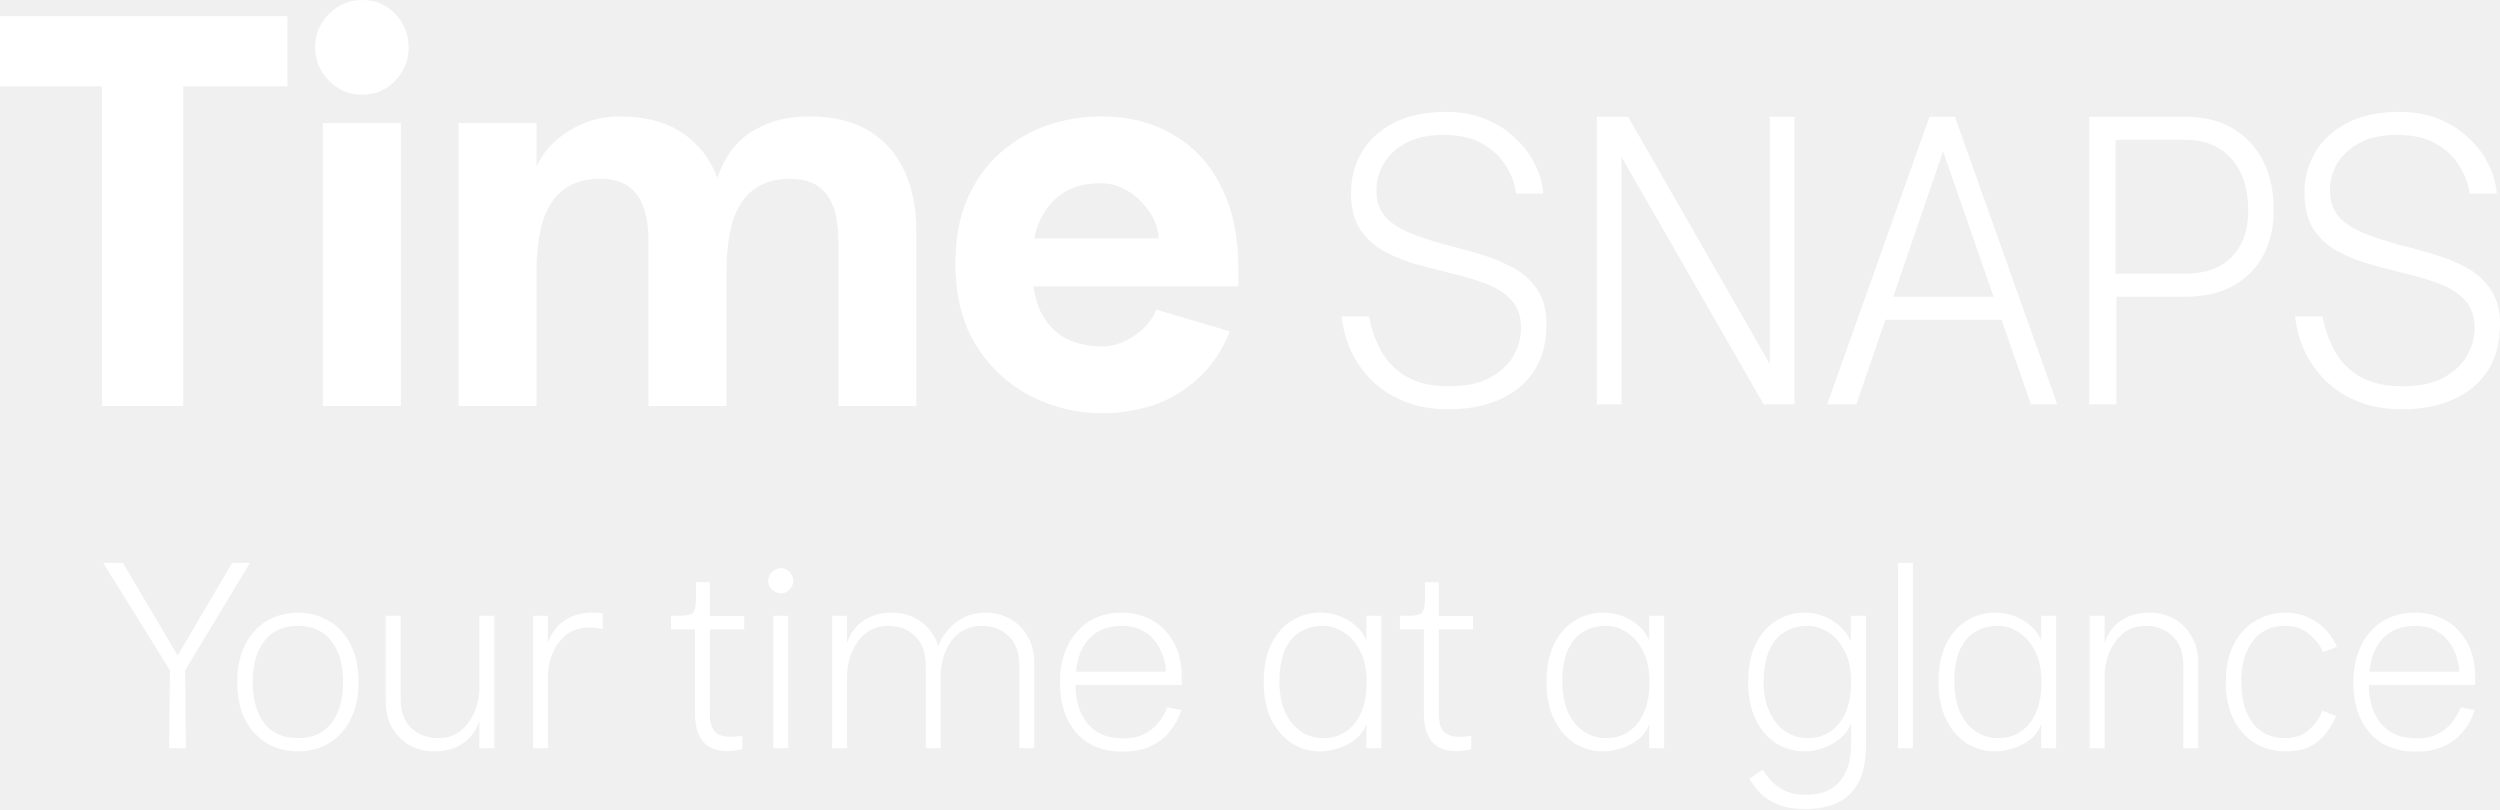
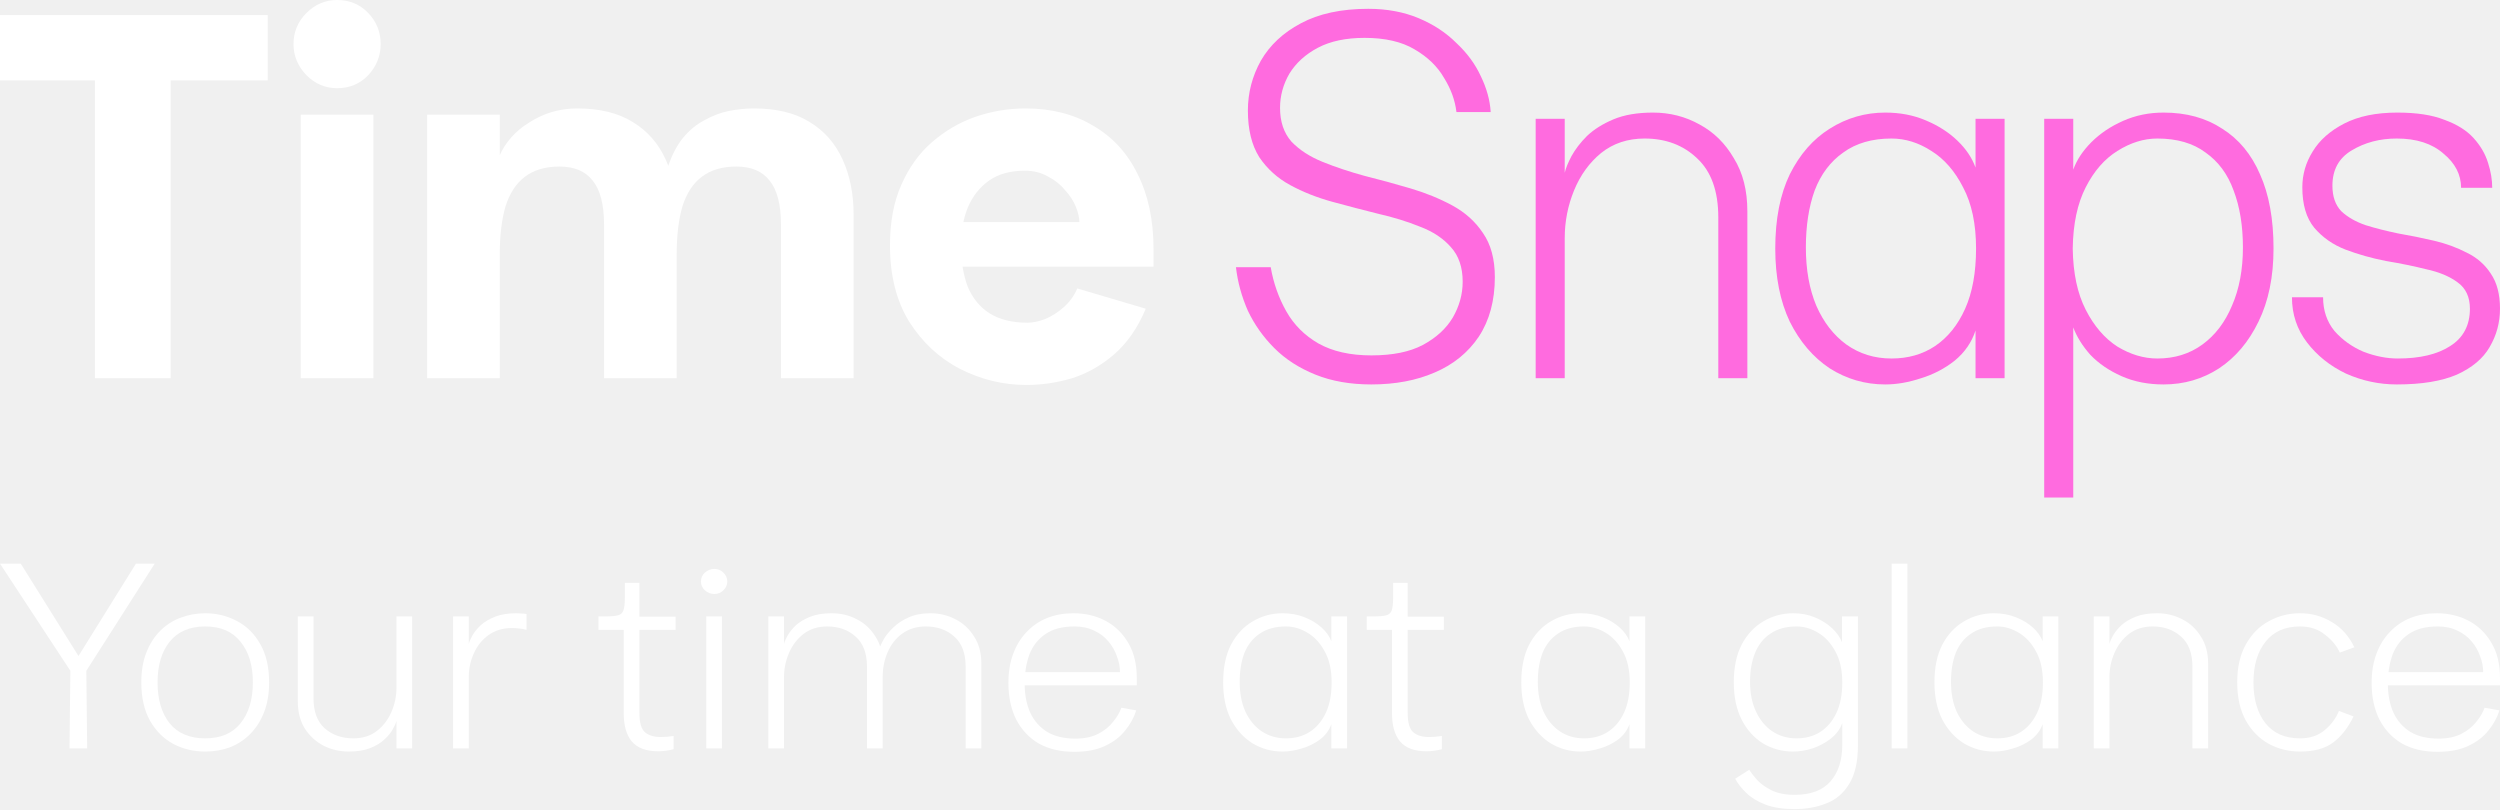
<svg xmlns="http://www.w3.org/2000/svg" width="275" height="89" viewBox="0 0 275 89" fill="none">
-   <path d="M18.606 82.302L18.694 73.739L11.352 61.915H13.516L19.542 72.108L25.539 61.915H27.499L20.361 73.739L20.449 82.302H18.606Z" fill="white" />
-   <path d="M32.769 82.651C31.56 82.651 30.448 82.369 29.434 81.806C28.42 81.224 27.61 80.37 27.006 79.243C26.401 78.098 26.099 76.69 26.099 75.02C26.099 73.758 26.275 72.661 26.626 71.73C26.977 70.778 27.454 69.982 28.059 69.341C28.683 68.681 29.395 68.196 30.194 67.885C31.014 67.555 31.872 67.39 32.769 67.39C33.978 67.39 35.089 67.681 36.103 68.264C37.118 68.827 37.927 69.681 38.532 70.827C39.136 71.953 39.438 73.351 39.438 75.02C39.438 76.263 39.263 77.36 38.912 78.311C38.561 79.263 38.073 80.069 37.449 80.729C36.845 81.37 36.142 81.855 35.343 82.185C34.543 82.496 33.685 82.651 32.769 82.651ZM32.769 81.195C34.387 81.195 35.616 80.641 36.455 79.535C37.313 78.409 37.742 76.904 37.742 75.02C37.742 73.137 37.313 71.642 36.455 70.535C35.616 69.409 34.387 68.846 32.769 68.846C31.15 68.846 29.912 69.409 29.054 70.535C28.215 71.642 27.796 73.137 27.796 75.02C27.796 76.904 28.215 78.409 29.054 79.535C29.912 80.641 31.15 81.195 32.769 81.195Z" fill="white" />
-   <path d="M54.368 67.74V82.302H52.73V79.273C52.671 79.525 52.535 79.845 52.32 80.234C52.125 80.603 51.833 80.972 51.442 81.34C51.072 81.709 50.584 82.02 49.98 82.272C49.375 82.525 48.634 82.651 47.757 82.651C46.821 82.651 45.943 82.437 45.124 82.01C44.324 81.564 43.671 80.933 43.164 80.117C42.676 79.282 42.433 78.282 42.433 77.117V67.74H44.071V76.768C44.071 78.243 44.461 79.35 45.241 80.088C46.04 80.826 47.035 81.195 48.225 81.195C49.2 81.195 50.019 80.923 50.682 80.379C51.345 79.836 51.852 79.137 52.203 78.282C52.554 77.428 52.73 76.535 52.73 75.603V67.74H54.368Z" fill="white" />
-   <path d="M58.638 82.302V67.74H60.276V70.768C60.335 70.516 60.462 70.205 60.657 69.836C60.871 69.448 61.164 69.07 61.534 68.701C61.924 68.332 62.422 68.021 63.026 67.769C63.631 67.516 64.372 67.39 65.249 67.39C65.425 67.39 65.6 67.4 65.776 67.419C65.951 67.419 66.127 67.439 66.302 67.477V69.225C66.068 69.147 65.825 69.099 65.571 69.079C65.317 69.04 65.054 69.021 64.781 69.021C63.826 69.021 63.007 69.283 62.324 69.807C61.661 70.312 61.154 70.982 60.803 71.817C60.452 72.632 60.276 73.506 60.276 74.438V82.302H58.638Z" fill="white" />
-   <path d="M80.045 82.622C78.797 82.622 77.881 82.263 77.296 81.544C76.73 80.826 76.447 79.787 76.447 78.428V69.225H73.815V67.74H74.487C75.092 67.74 75.54 67.701 75.833 67.623C76.126 67.545 76.321 67.361 76.418 67.07C76.516 66.778 76.564 66.322 76.564 65.701V64.041H78.085V67.769H81.859V69.225H78.085V78.399C78.085 79.467 78.281 80.175 78.671 80.525C79.061 80.874 79.607 81.049 80.309 81.049C80.504 81.049 80.718 81.039 80.952 81.02C81.186 81.001 81.42 80.972 81.654 80.933V82.389C81.401 82.466 81.128 82.525 80.835 82.564C80.543 82.602 80.279 82.622 80.045 82.622Z" fill="white" />
-   <path d="M85.91 65.264C85.539 65.264 85.208 65.128 84.915 64.856C84.642 64.584 84.506 64.264 84.506 63.895C84.506 63.507 84.642 63.177 84.915 62.905C85.208 62.633 85.539 62.497 85.91 62.497C86.28 62.497 86.592 62.633 86.846 62.905C87.119 63.177 87.255 63.507 87.255 63.895C87.255 64.264 87.119 64.584 86.846 64.856C86.592 65.128 86.28 65.264 85.91 65.264ZM85.061 82.302V67.74H86.7V82.302H85.061Z" fill="white" />
-   <path d="M91.538 82.302V67.74H93.177V70.768C93.235 70.516 93.362 70.205 93.557 69.836C93.771 69.448 94.064 69.07 94.434 68.701C94.824 68.332 95.322 68.021 95.926 67.769C96.531 67.516 97.272 67.39 98.149 67.39C99.105 67.39 99.983 67.613 100.782 68.06C101.582 68.487 102.225 69.118 102.713 69.953C103.22 70.768 103.473 71.759 103.473 72.924V82.302H101.835V73.273C101.835 71.797 101.436 70.691 100.636 69.953C99.856 69.215 98.871 68.846 97.681 68.846C96.726 68.846 95.907 69.118 95.224 69.662C94.561 70.205 94.054 70.904 93.703 71.759C93.352 72.613 93.177 73.506 93.177 74.438V82.302H91.538ZM112.132 82.302V73.273C112.132 71.797 111.732 70.691 110.933 69.953C110.153 69.215 109.168 68.846 107.978 68.846C107.023 68.846 106.204 69.108 105.521 69.632C104.858 70.137 104.351 70.817 104 71.671C103.649 72.506 103.473 73.428 103.473 74.438L103.152 71.263C103.21 71.011 103.356 70.671 103.59 70.244C103.824 69.817 104.156 69.39 104.585 68.963C105.014 68.516 105.541 68.147 106.165 67.856C106.808 67.545 107.569 67.39 108.446 67.39C109.402 67.39 110.28 67.613 111.079 68.06C111.879 68.487 112.522 69.118 113.01 69.953C113.517 70.768 113.77 71.759 113.77 72.924V82.302H112.132Z" fill="white" />
-   <path d="M123.47 82.68C122.046 82.68 120.817 82.379 119.784 81.777C118.77 81.156 117.98 80.272 117.414 79.127C116.868 77.981 116.595 76.632 116.595 75.079C116.595 73.875 116.761 72.807 117.093 71.875C117.424 70.924 117.892 70.118 118.497 69.458C119.101 68.778 119.813 68.264 120.632 67.914C121.471 67.565 122.387 67.39 123.382 67.39C124.63 67.39 125.751 67.671 126.746 68.235C127.741 68.798 128.53 69.613 129.116 70.681C129.701 71.73 129.993 73.011 129.993 74.525V75.341H117.97V73.885H128.238C128.238 73.302 128.131 72.72 127.916 72.137C127.721 71.535 127.429 70.992 127.039 70.506C126.649 70.001 126.151 69.603 125.547 69.312C124.962 69.001 124.279 68.846 123.499 68.846C122.231 68.846 121.217 69.128 120.457 69.691C119.696 70.234 119.14 70.982 118.789 71.933C118.458 72.885 118.292 73.962 118.292 75.166C118.292 76.389 118.487 77.457 118.877 78.37C119.287 79.282 119.881 79.991 120.661 80.496C121.442 80.981 122.417 81.224 123.587 81.224C124.523 81.224 125.313 81.049 125.956 80.7C126.6 80.35 127.117 79.913 127.507 79.389C127.916 78.865 128.209 78.341 128.384 77.816L129.935 78.108C129.701 78.904 129.311 79.651 128.764 80.35C128.238 81.049 127.536 81.612 126.658 82.039C125.8 82.466 124.737 82.68 123.47 82.68Z" fill="white" />
-   <path d="M145.209 82.651C144.078 82.651 143.035 82.35 142.079 81.748C141.143 81.127 140.392 80.253 139.827 79.127C139.281 77.981 139.008 76.613 139.008 75.02C139.008 73.37 139.281 71.982 139.827 70.856C140.392 69.73 141.143 68.875 142.079 68.293C143.035 67.691 144.078 67.39 145.209 67.39C146.048 67.39 146.808 67.536 147.491 67.827C148.193 68.118 148.788 68.497 149.275 68.963C149.763 69.429 150.104 69.933 150.299 70.477V67.74H151.937V82.302H150.299V79.622C150.085 80.282 149.695 80.845 149.129 81.311C148.564 81.758 147.93 82.088 147.228 82.302C146.526 82.534 145.853 82.651 145.209 82.651ZM145.56 81.195C146.496 81.195 147.316 80.962 148.018 80.496C148.739 80.01 149.305 79.311 149.714 78.399C150.124 77.486 150.329 76.36 150.329 75.02C150.329 73.642 150.085 72.496 149.597 71.584C149.129 70.671 148.534 69.992 147.813 69.545C147.091 69.079 146.34 68.846 145.56 68.846C144.468 68.846 143.561 69.108 142.84 69.632C142.118 70.137 141.582 70.846 141.231 71.759C140.899 72.671 140.734 73.739 140.734 74.962C140.734 76.205 140.929 77.292 141.319 78.224C141.728 79.156 142.294 79.884 143.015 80.408C143.756 80.933 144.605 81.195 145.56 81.195Z" fill="white" />
-   <path d="M160.226 82.622C158.978 82.622 158.062 82.263 157.477 81.544C156.911 80.826 156.628 79.787 156.628 78.428V69.225H153.996V67.74H154.668C155.273 67.74 155.722 67.701 156.014 67.623C156.307 67.545 156.502 67.361 156.599 67.07C156.697 66.778 156.745 66.322 156.745 65.701V64.041H158.267V67.769H162.04V69.225H158.267V78.399C158.267 79.467 158.462 80.175 158.852 80.525C159.242 80.874 159.788 81.049 160.49 81.049C160.685 81.049 160.899 81.039 161.133 81.02C161.367 81.001 161.601 80.972 161.835 80.933V82.389C161.582 82.466 161.309 82.525 161.016 82.564C160.724 82.602 160.461 82.622 160.226 82.622Z" fill="white" />
-   <path d="M176.323 82.651C175.192 82.651 174.149 82.35 173.193 81.748C172.257 81.127 171.507 80.253 170.941 79.127C170.395 77.981 170.122 76.613 170.122 75.02C170.122 73.37 170.395 71.982 170.941 70.856C171.507 69.73 172.257 68.875 173.193 68.293C174.149 67.691 175.192 67.39 176.323 67.39C177.162 67.39 177.923 67.536 178.605 67.827C179.307 68.118 179.902 68.497 180.39 68.963C180.877 69.429 181.218 69.933 181.413 70.477V67.74H183.052V82.302H181.413V79.622C181.199 80.282 180.809 80.845 180.243 81.311C179.678 81.758 179.044 82.088 178.342 82.302C177.64 82.534 176.967 82.651 176.323 82.651ZM176.675 81.195C177.611 81.195 178.43 80.962 179.132 80.496C179.853 80.01 180.419 79.311 180.828 78.399C181.238 77.486 181.443 76.36 181.443 75.02C181.443 73.642 181.199 72.496 180.711 71.584C180.243 70.671 179.649 69.992 178.927 69.545C178.205 69.079 177.455 68.846 176.675 68.846C175.582 68.846 174.676 69.108 173.954 69.632C173.232 70.137 172.696 70.846 172.345 71.759C172.014 72.671 171.848 73.739 171.848 74.962C171.848 76.205 172.043 77.292 172.433 78.224C172.842 79.156 173.408 79.884 174.13 80.408C174.871 80.933 175.719 81.195 176.675 81.195Z" fill="white" />
-   <path d="M203.621 81.923V79.506C203.407 80.166 203.007 80.739 202.422 81.224C201.856 81.69 201.222 82.049 200.52 82.302C199.818 82.534 199.145 82.651 198.502 82.651C197.351 82.651 196.298 82.35 195.343 81.748C194.406 81.127 193.665 80.253 193.119 79.127C192.573 77.981 192.3 76.613 192.3 75.02C192.3 73.37 192.573 71.982 193.119 70.856C193.685 69.73 194.436 68.875 195.372 68.293C196.327 67.691 197.371 67.39 198.502 67.39C199.34 67.39 200.101 67.545 200.784 67.856C201.486 68.167 202.08 68.565 202.568 69.05C203.056 69.535 203.397 70.05 203.592 70.594V67.74H205.259V81.923C205.259 83.748 204.957 85.175 204.352 86.204C203.767 87.233 202.978 87.951 201.983 88.359C200.988 88.786 199.877 89 198.648 89C197.439 89 196.425 88.835 195.606 88.505C194.787 88.175 194.124 87.748 193.617 87.223C193.11 86.719 192.72 86.194 192.447 85.651L193.909 84.66C194.065 84.932 194.319 85.282 194.67 85.709C195.04 86.156 195.547 86.554 196.191 86.903C196.854 87.253 197.673 87.427 198.648 87.427C200.325 87.427 201.573 86.932 202.392 85.942C203.212 84.952 203.621 83.612 203.621 81.923ZM198.853 81.195C199.789 81.195 200.608 80.962 201.31 80.496C202.032 80.01 202.597 79.311 203.007 78.399C203.416 77.486 203.621 76.36 203.621 75.02C203.621 73.642 203.377 72.496 202.89 71.584C202.422 70.671 201.827 69.992 201.105 69.545C200.384 69.079 199.633 68.846 198.853 68.846C197.761 68.846 196.854 69.108 196.132 69.632C195.411 70.137 194.875 70.846 194.523 71.759C194.172 72.671 193.997 73.739 193.997 74.962C193.997 76.205 194.202 77.292 194.611 78.224C195.021 79.156 195.586 79.884 196.308 80.408C197.049 80.933 197.897 81.195 198.853 81.195Z" fill="white" />
-   <path d="M208.779 82.302V61.915H210.418V82.302H208.779Z" fill="white" />
-   <path d="M219.444 82.651C218.313 82.651 217.269 82.35 216.314 81.748C215.378 81.127 214.627 80.253 214.061 79.127C213.515 77.981 213.242 76.613 213.242 75.02C213.242 73.37 213.515 71.982 214.061 70.856C214.627 69.73 215.378 68.875 216.314 68.293C217.269 67.691 218.313 67.39 219.444 67.39C220.282 67.39 221.043 67.536 221.726 67.827C222.428 68.118 223.022 68.497 223.51 68.963C223.998 69.429 224.339 69.933 224.534 70.477V67.74H226.172V82.302H224.534V79.622C224.319 80.282 223.929 80.845 223.364 81.311C222.798 81.758 222.164 82.088 221.462 82.302C220.76 82.534 220.087 82.651 219.444 82.651ZM219.795 81.195C220.731 81.195 221.55 80.962 222.252 80.496C222.974 80.01 223.539 79.311 223.949 78.399C224.358 77.486 224.563 76.36 224.563 75.02C224.563 73.642 224.319 72.496 223.832 71.584C223.364 70.671 222.769 69.992 222.047 69.545C221.326 69.079 220.575 68.846 219.795 68.846C218.703 68.846 217.796 69.108 217.074 69.632C216.353 70.137 215.816 70.846 215.465 71.759C215.134 72.671 214.968 73.739 214.968 74.962C214.968 76.205 215.163 77.292 215.553 78.224C215.963 79.156 216.528 79.884 217.25 80.408C217.991 80.933 218.839 81.195 219.795 81.195Z" fill="white" />
-   <path d="M229.868 82.302V67.74H231.506V70.768C231.565 70.516 231.692 70.205 231.887 69.836C232.101 69.448 232.394 69.07 232.764 68.701C233.154 68.332 233.652 68.021 234.256 67.769C234.861 67.516 235.602 67.39 236.479 67.39C237.435 67.39 238.313 67.613 239.112 68.06C239.912 68.487 240.555 69.118 241.043 69.953C241.55 70.768 241.803 71.759 241.803 72.924V82.302H240.165V73.273C240.165 71.797 239.765 70.691 238.966 69.953C238.186 69.215 237.201 68.846 236.011 68.846C235.056 68.846 234.237 69.118 233.554 69.662C232.891 70.205 232.384 70.904 232.033 71.759C231.682 72.613 231.506 73.506 231.506 74.438V82.302H229.868Z" fill="white" />
-   <path d="M257.067 71.147L255.546 71.73C255.234 70.992 254.717 70.332 253.996 69.749C253.294 69.147 252.426 68.846 251.392 68.846C249.832 68.846 248.633 69.409 247.794 70.535C246.956 71.642 246.536 73.137 246.536 75.02C246.536 76.904 246.956 78.409 247.794 79.535C248.633 80.641 249.832 81.195 251.392 81.195C252.426 81.195 253.284 80.894 253.967 80.292C254.649 79.69 255.146 78.981 255.459 78.166L256.98 78.778C256.414 80.02 255.702 80.981 254.844 81.661C254.006 82.321 252.855 82.651 251.392 82.651C250.222 82.651 249.14 82.369 248.145 81.806C247.151 81.224 246.351 80.37 245.747 79.243C245.142 78.098 244.84 76.69 244.84 75.02C244.84 73.351 245.142 71.953 245.747 70.827C246.351 69.681 247.151 68.827 248.145 68.264C249.14 67.681 250.222 67.39 251.392 67.39C252.602 67.39 253.703 67.71 254.698 68.351C255.712 68.972 256.502 69.904 257.067 71.147Z" fill="white" />
-   <path d="M265.743 82.68C264.32 82.68 263.091 82.379 262.057 81.777C261.043 81.156 260.253 80.272 259.688 79.127C259.142 77.981 258.869 76.632 258.869 75.079C258.869 73.875 259.035 72.807 259.366 71.875C259.698 70.924 260.166 70.118 260.77 69.458C261.375 68.778 262.087 68.264 262.906 67.914C263.744 67.565 264.661 67.39 265.655 67.39C266.904 67.39 268.025 67.671 269.019 68.235C270.014 68.798 270.804 69.613 271.389 70.681C271.974 71.73 272.267 73.011 272.267 74.525V75.341H260.244V73.885H270.511C270.511 73.302 270.404 72.72 270.19 72.137C269.995 71.535 269.702 70.992 269.312 70.506C268.922 70.001 268.425 69.603 267.82 69.312C267.235 69.001 266.552 68.846 265.772 68.846C264.505 68.846 263.491 69.128 262.73 69.691C261.97 70.234 261.414 70.982 261.063 71.933C260.731 72.885 260.565 73.962 260.565 75.166C260.565 76.389 260.76 77.457 261.15 78.37C261.56 79.282 262.155 79.991 262.935 80.496C263.715 80.981 264.69 81.224 265.86 81.224C266.796 81.224 267.586 81.049 268.23 80.7C268.873 80.35 269.39 79.913 269.78 79.389C270.19 78.865 270.482 78.341 270.658 77.816L272.208 78.108C271.974 78.904 271.584 79.651 271.038 80.35C270.511 81.049 269.809 81.612 268.932 82.039C268.074 82.466 267.011 82.68 265.743 82.68Z" fill="white" />
-   <path d="M11.212 44.663V9.496H0V1.777H31.613V9.496H20.157V44.663H11.212Z" fill="white" />
-   <path d="M39.805 10.415C38.416 10.415 37.211 9.905 36.19 8.884C35.169 7.822 34.658 6.596 34.658 5.208C34.658 3.778 35.169 2.553 36.19 1.532C37.211 0.511 38.416 0 39.805 0C41.275 0 42.501 0.511 43.481 1.532C44.461 2.553 44.951 3.778 44.951 5.208C44.951 6.596 44.461 7.822 43.481 8.884C42.501 9.905 41.275 10.415 39.805 10.415ZM35.516 44.663V13.54H44.093V44.663H35.516Z" fill="white" />
-   <path d="M50.439 44.663V13.54H59.017V18.319C59.343 17.583 59.793 16.889 60.364 16.236C60.977 15.541 61.692 14.949 62.509 14.459C63.326 13.928 64.204 13.519 65.143 13.233C66.124 12.948 67.124 12.805 68.145 12.805C70.8 12.805 72.985 13.336 74.701 14.398C76.457 15.46 77.764 16.95 78.622 18.87C79.48 20.749 79.909 22.914 79.909 25.364V44.663H71.331V26.528C71.331 24.159 70.882 22.424 69.983 21.321C69.126 20.218 67.819 19.666 66.062 19.666C64.388 19.666 63.019 20.075 61.957 20.892C60.936 21.668 60.181 22.832 59.691 24.384C59.241 25.936 59.017 27.815 59.017 30.02V44.663H50.439ZM92.223 44.663V26.528C92.223 24.159 91.774 22.424 90.875 21.321C90.017 20.218 88.71 19.666 86.954 19.666C85.279 19.666 83.911 20.075 82.849 20.892C81.828 21.668 81.073 22.832 80.582 24.384C80.133 25.936 79.909 27.815 79.909 30.02L78.928 19.544C79.377 18.237 79.949 17.155 80.644 16.297C81.379 15.398 82.216 14.704 83.156 14.214C84.095 13.683 85.055 13.315 86.035 13.111C87.056 12.907 88.057 12.805 89.037 12.805C91.692 12.805 93.877 13.336 95.593 14.398C97.349 15.46 98.656 16.95 99.514 18.87C100.371 20.749 100.8 22.914 100.8 25.364V44.663H92.223Z" fill="white" />
-   <path d="M121.208 45.46C118.472 45.46 115.858 44.827 113.366 43.56C110.915 42.294 108.914 40.436 107.362 37.985C105.851 35.534 105.095 32.532 105.095 28.979C105.095 26.201 105.544 23.812 106.443 21.811C107.342 19.769 108.546 18.094 110.058 16.787C111.61 15.439 113.325 14.438 115.204 13.785C117.124 13.131 119.084 12.805 121.086 12.805C124.149 12.805 126.804 13.479 129.05 14.826C131.338 16.134 133.094 18.033 134.319 20.524C135.585 23.016 136.218 25.997 136.218 29.469V31.491H111.528L111.467 26.222H127.457C127.457 25.691 127.314 25.078 127.028 24.384C126.743 23.69 126.314 23.036 125.742 22.424C125.211 21.77 124.537 21.239 123.72 20.831C122.944 20.381 122.045 20.157 121.024 20.157C119.309 20.157 117.9 20.545 116.797 21.321C115.694 22.097 114.857 23.159 114.285 24.506C113.754 25.814 113.489 27.304 113.489 28.979C113.489 30.858 113.754 32.492 114.285 33.88C114.857 35.228 115.715 36.27 116.858 37.005C118.043 37.74 119.534 38.108 121.331 38.108C121.943 38.108 122.638 37.965 123.414 37.679C124.19 37.352 124.925 36.882 125.619 36.27C126.314 35.657 126.845 34.922 127.212 34.064L135.299 36.453C134.36 38.7 133.114 40.497 131.562 41.845C130.051 43.152 128.397 44.091 126.6 44.663C124.802 45.194 123.005 45.46 121.208 45.46Z" fill="white" />
-   <path d="M159.362 45.02C157.525 45.02 155.898 44.733 154.483 44.161C153.067 43.589 151.877 42.821 150.913 41.857C149.95 40.893 149.181 39.809 148.609 38.604C148.067 37.369 147.721 36.104 147.57 34.809H150.597C150.838 36.194 151.29 37.474 151.953 38.649C152.615 39.824 153.549 40.757 154.754 41.45C155.989 42.143 157.525 42.489 159.362 42.489C161.2 42.489 162.691 42.188 163.835 41.586C165.01 40.953 165.884 40.155 166.456 39.191C167.028 38.197 167.314 37.158 167.314 36.074C167.314 34.809 166.968 33.799 166.275 33.046C165.612 32.293 164.724 31.706 163.609 31.284C162.495 30.832 161.275 30.456 159.95 30.155C158.624 29.823 157.299 29.477 155.974 29.116C154.648 28.754 153.428 28.272 152.314 27.67C151.2 27.067 150.296 26.254 149.603 25.23C148.94 24.176 148.609 22.82 148.609 21.164C148.609 19.628 148.986 18.182 149.739 16.826C150.522 15.471 151.681 14.386 153.218 13.573C154.784 12.73 156.742 12.308 159.091 12.308C160.718 12.308 162.179 12.579 163.474 13.121C164.769 13.664 165.868 14.386 166.772 15.29C167.706 16.164 168.414 17.128 168.896 18.182C169.408 19.236 169.694 20.275 169.754 21.299H166.772C166.652 20.275 166.29 19.281 165.688 18.317C165.115 17.323 164.257 16.495 163.112 15.832C161.998 15.17 160.552 14.838 158.775 14.838C157.148 14.838 155.793 15.124 154.709 15.697C153.624 16.269 152.796 17.022 152.224 17.956C151.681 18.89 151.41 19.884 151.41 20.938C151.41 22.143 151.742 23.122 152.404 23.875C153.097 24.598 154.001 25.185 155.115 25.637C156.23 26.088 157.45 26.495 158.775 26.857C160.1 27.188 161.426 27.549 162.751 27.941C164.076 28.332 165.296 28.829 166.411 29.432C167.525 30.034 168.414 30.832 169.076 31.826C169.769 32.821 170.116 34.101 170.116 35.667C170.116 37.715 169.649 39.447 168.715 40.863C167.781 42.248 166.501 43.288 164.874 43.98C163.278 44.673 161.441 45.02 159.362 45.02Z" fill="white" />
-   <path d="M175.659 44.477V12.85H179.093L196.081 42.489H194.681V12.85H197.392V44.477H194.003L176.97 14.838H178.37V44.477H175.659Z" fill="white" />
-   <path d="M200.991 44.477L212.241 12.85H215.042L204.199 44.477H200.991ZM206.322 35.17V32.64H220.826V35.17H206.322ZM223.401 44.477L212.422 12.85H215.042L226.293 44.477H223.401Z" fill="white" />
-   <path d="M229.82 44.477V12.85H240.483C242.411 12.85 244.083 13.257 245.498 14.07C246.944 14.883 248.074 16.058 248.887 17.594C249.7 19.131 250.107 20.983 250.107 23.152C250.107 24.989 249.73 26.631 248.977 28.076C248.224 29.492 247.125 30.607 245.679 31.42C244.233 32.233 242.471 32.64 240.393 32.64H232.802V44.477H229.82ZM232.712 30.11H240.348C242.546 30.11 244.248 29.507 245.453 28.302C246.688 27.067 247.306 25.351 247.306 23.152C247.306 20.742 246.688 18.844 245.453 17.459C244.218 16.073 242.531 15.38 240.393 15.38H232.712V30.11Z" fill="white" />
-   <path d="M264.247 45.02C262.409 45.02 260.783 44.733 259.367 44.161C257.952 43.589 256.762 42.821 255.798 41.857C254.834 40.893 254.066 39.809 253.494 38.604C252.951 37.369 252.605 36.104 252.454 34.809H255.482C255.723 36.194 256.174 37.474 256.837 38.649C257.5 39.824 258.434 40.757 259.638 41.45C260.873 42.143 262.409 42.489 264.247 42.489C266.084 42.489 267.575 42.188 268.72 41.586C269.895 40.953 270.768 40.155 271.34 39.191C271.913 38.197 272.199 37.158 272.199 36.074C272.199 34.809 271.852 33.799 271.16 33.046C270.497 32.293 269.608 31.706 268.494 31.284C267.379 30.832 266.16 30.456 264.834 30.155C263.509 29.823 262.184 29.477 260.858 29.116C259.533 28.754 258.313 28.272 257.199 27.67C256.084 27.067 255.18 26.254 254.488 25.23C253.825 24.176 253.494 22.82 253.494 21.164C253.494 19.628 253.87 18.182 254.623 16.826C255.406 15.471 256.566 14.386 258.102 13.573C259.668 12.73 261.626 12.308 263.976 12.308C265.602 12.308 267.063 12.579 268.358 13.121C269.654 13.664 270.753 14.386 271.657 15.29C272.59 16.164 273.298 17.128 273.78 18.182C274.292 19.236 274.578 20.275 274.639 21.299H271.657C271.536 20.275 271.175 19.281 270.572 18.317C270 17.323 269.142 16.495 267.997 15.832C266.882 15.17 265.437 14.838 263.659 14.838C262.033 14.838 260.678 15.124 259.593 15.697C258.509 16.269 257.68 17.022 257.108 17.956C256.566 18.89 256.295 19.884 256.295 20.938C256.295 22.143 256.626 23.122 257.289 23.875C257.982 24.598 258.885 25.185 260 25.637C261.114 26.088 262.334 26.495 263.659 26.857C264.985 27.188 266.31 27.549 267.635 27.941C268.961 28.332 270.181 28.829 271.295 29.432C272.41 30.034 273.298 30.832 273.961 31.826C274.654 32.821 275 34.101 275 35.667C275 37.715 274.533 39.447 273.599 40.863C272.666 42.248 271.386 43.288 269.759 43.98C268.163 44.673 266.325 45.02 264.247 45.02Z" fill="white" />
+   <path d="M7.646 82.323L7.739 73.787L0 62H2.282L8.633 72.161L14.954 62H17.019L9.496 73.787L9.589 82.323H7.646Z" fill="white" />
+   <path d="M22.573 82.671C21.299 82.671 20.127 82.39 19.058 81.829C17.99 81.248 17.137 80.397 16.499 79.274C15.862 78.132 15.544 76.729 15.544 75.064C15.544 73.806 15.729 72.713 16.099 71.784C16.469 70.835 16.972 70.042 17.609 69.403C18.267 68.745 19.017 68.261 19.86 67.952C20.723 67.623 21.628 67.458 22.573 67.458C23.848 67.458 25.019 67.748 26.088 68.329C27.157 68.89 28.01 69.742 28.647 70.884C29.284 72.007 29.603 73.4 29.603 75.064C29.603 76.303 29.418 77.397 29.048 78.345C28.678 79.293 28.164 80.097 27.506 80.755C26.869 81.394 26.129 81.877 25.287 82.207C24.444 82.516 23.539 82.671 22.573 82.671ZM22.573 81.219C24.279 81.219 25.574 80.668 26.458 79.564C27.363 78.442 27.815 76.942 27.815 75.064C27.815 73.187 27.363 71.697 26.458 70.594C25.574 69.471 24.279 68.91 22.573 68.91C20.867 68.91 19.562 69.471 18.658 70.594C17.774 71.697 17.332 73.187 17.332 75.064C17.332 76.942 17.774 78.442 18.658 79.564C19.562 80.668 20.867 81.219 22.573 81.219Z" fill="white" />
+   <path d="M45.338 67.806V82.323H43.612V79.303C43.55 79.555 43.406 79.874 43.18 80.261C42.974 80.629 42.666 80.997 42.255 81.365C41.865 81.732 41.351 82.042 40.714 82.293C40.076 82.545 39.295 82.671 38.37 82.671C37.384 82.671 36.459 82.458 35.595 82.032C34.753 81.587 34.064 80.958 33.53 80.145C33.016 79.313 32.759 78.316 32.759 77.155V67.806H34.486V76.806C34.486 78.277 34.897 79.381 35.719 80.116C36.562 80.852 37.61 81.219 38.864 81.219C39.891 81.219 40.755 80.948 41.453 80.406C42.152 79.865 42.687 79.168 43.057 78.316C43.427 77.465 43.612 76.574 43.612 75.645V67.806H45.338Z" fill="white" />
+   <path d="M49.839 82.323V67.806H51.566V70.826C51.627 70.574 51.761 70.264 51.967 69.897C52.193 69.51 52.501 69.132 52.892 68.764C53.303 68.397 53.827 68.087 54.464 67.835C55.101 67.584 55.882 67.458 56.807 67.458C56.992 67.458 57.177 67.468 57.362 67.487C57.547 67.487 57.732 67.507 57.917 67.545V69.287C57.671 69.21 57.414 69.161 57.146 69.142C56.879 69.103 56.602 69.084 56.314 69.084C55.307 69.084 54.444 69.345 53.724 69.868C53.025 70.371 52.491 71.039 52.121 71.871C51.751 72.684 51.566 73.555 51.566 74.484V82.323H49.839Z" fill="white" />
+   <path d="M72.402 82.642C71.087 82.642 70.121 82.284 69.504 81.568C68.908 80.852 68.61 79.816 68.61 78.461V69.287H65.835V67.806H66.544C67.181 67.806 67.654 67.768 67.962 67.69C68.271 67.613 68.476 67.429 68.579 67.139C68.682 66.848 68.733 66.394 68.733 65.774V64.119H70.337V67.835H74.314V69.287H70.337V78.432C70.337 79.497 70.542 80.203 70.953 80.552C71.364 80.9 71.94 81.074 72.68 81.074C72.885 81.074 73.111 81.064 73.358 81.045C73.605 81.026 73.851 80.997 74.098 80.958V82.41C73.831 82.487 73.543 82.545 73.235 82.584C72.926 82.623 72.649 82.642 72.402 82.642Z" fill="white" />
+   <path d="M78.583 65.339C78.192 65.339 77.843 65.203 77.535 64.932C77.247 64.661 77.103 64.342 77.103 63.974C77.103 63.587 77.247 63.258 77.535 62.987C77.843 62.716 78.192 62.581 78.583 62.581C78.974 62.581 79.302 62.716 79.57 62.987C79.857 63.258 80.001 63.587 80.001 63.974C80.001 64.342 79.857 64.661 79.57 64.932C79.302 65.203 78.974 65.339 78.583 65.339ZM77.689 82.323V67.806H79.415V82.323H77.689Z" fill="white" />
+   <path d="M84.516 82.323V67.806H86.242V70.826C86.304 70.574 86.437 70.264 86.643 69.897C86.869 69.51 87.177 69.132 87.568 68.764C87.979 68.397 88.503 68.087 89.14 67.835C89.778 67.584 90.559 67.458 91.484 67.458C92.491 67.458 93.416 67.681 94.258 68.126C95.101 68.552 95.779 69.181 96.293 70.013C96.828 70.826 97.095 71.813 97.095 72.974V82.323H95.368V73.323C95.368 71.852 94.947 70.748 94.104 70.013C93.282 69.277 92.244 68.91 90.99 68.91C89.983 68.91 89.12 69.181 88.4 69.723C87.701 70.264 87.167 70.961 86.797 71.813C86.427 72.665 86.242 73.555 86.242 74.484V82.323H84.516ZM106.221 82.323V73.323C106.221 71.852 105.8 70.748 104.957 70.013C104.135 69.277 103.097 68.91 101.843 68.91C100.836 68.91 99.973 69.171 99.253 69.694C98.554 70.197 98.02 70.874 97.65 71.726C97.28 72.558 97.095 73.477 97.095 74.484L96.756 71.319C96.817 71.068 96.972 70.729 97.218 70.303C97.465 69.877 97.814 69.452 98.266 69.026C98.719 68.581 99.274 68.213 99.931 67.923C100.61 67.613 101.411 67.458 102.336 67.458C103.344 67.458 104.268 67.681 105.111 68.126C105.954 68.552 106.632 69.181 107.146 70.013C107.681 70.826 107.948 71.813 107.948 72.974V82.323H106.221Z" fill="white" />
+   <path d="M118.171 82.7C116.67 82.7 115.375 82.4 114.286 81.8C113.217 81.181 112.385 80.3 111.788 79.158C111.213 78.016 110.925 76.671 110.925 75.123C110.925 73.923 111.1 72.858 111.449 71.929C111.799 70.981 112.292 70.177 112.929 69.519C113.566 68.842 114.317 68.329 115.18 67.981C116.064 67.632 117.03 67.458 118.078 67.458C119.394 67.458 120.576 67.739 121.624 68.3C122.672 68.861 123.505 69.674 124.121 70.739C124.738 71.784 125.046 73.061 125.046 74.571V75.384H112.374V73.932H123.196C123.196 73.352 123.083 72.771 122.857 72.19C122.652 71.59 122.343 71.048 121.932 70.564C121.521 70.061 120.997 69.665 120.36 69.374C119.743 69.064 119.024 68.91 118.202 68.91C116.865 68.91 115.797 69.19 114.995 69.752C114.193 70.293 113.608 71.039 113.238 71.987C112.888 72.936 112.713 74.01 112.713 75.21C112.713 76.429 112.919 77.493 113.33 78.403C113.762 79.313 114.389 80.019 115.211 80.523C116.033 81.007 117.061 81.248 118.294 81.248C119.281 81.248 120.113 81.074 120.791 80.726C121.47 80.377 122.014 79.942 122.425 79.419C122.857 78.897 123.165 78.374 123.35 77.852L124.985 78.142C124.738 78.936 124.327 79.681 123.751 80.377C123.196 81.074 122.456 81.635 121.531 82.061C120.627 82.487 119.507 82.7 118.171 82.7Z" fill="white" />
+   <path d="M141.084 82.671C139.892 82.671 138.792 82.371 137.785 81.771C136.798 81.152 136.007 80.281 135.411 79.158C134.835 78.016 134.547 76.652 134.547 75.064C134.547 73.419 134.835 72.035 135.411 70.913C136.007 69.79 136.798 68.939 137.785 68.358C138.792 67.758 139.892 67.458 141.084 67.458C141.968 67.458 142.769 67.603 143.489 67.894C144.229 68.184 144.856 68.561 145.369 69.026C145.883 69.49 146.243 69.993 146.449 70.535V67.806H148.175V82.323H146.449V79.652C146.222 80.31 145.811 80.871 145.215 81.335C144.619 81.781 143.951 82.11 143.211 82.323C142.471 82.555 141.762 82.671 141.084 82.671ZM141.454 81.219C142.44 81.219 143.304 80.987 144.044 80.523C144.804 80.039 145.4 79.342 145.832 78.432C146.264 77.523 146.479 76.4 146.479 75.064C146.479 73.69 146.222 72.548 145.709 71.639C145.215 70.729 144.588 70.052 143.828 69.606C143.067 69.142 142.276 68.91 141.454 68.91C140.303 68.91 139.347 69.171 138.586 69.694C137.826 70.197 137.261 70.903 136.891 71.813C136.541 72.723 136.367 73.787 136.367 75.007C136.367 76.245 136.572 77.329 136.983 78.258C137.415 79.187 138.011 79.913 138.771 80.436C139.553 80.958 140.447 81.219 141.454 81.219Z" fill="white" />
+   <path d="M156.912 82.642C155.596 82.642 154.63 82.284 154.013 81.568C153.417 80.852 153.119 79.816 153.119 78.461V69.287H150.344V67.806H151.054C151.691 67.806 152.164 67.768 152.472 67.69C152.78 67.613 152.986 67.429 153.089 67.139C153.191 66.848 153.243 66.394 153.243 65.774V64.119H154.846V67.835H158.823V69.287H154.846V78.432C154.846 79.497 155.051 80.203 155.463 80.552C155.874 80.9 156.449 81.074 157.189 81.074C157.395 81.074 157.621 81.064 157.867 81.045C158.114 81.026 158.361 80.997 158.607 80.958V82.41C158.34 82.487 158.052 82.545 157.744 82.584C157.436 82.623 157.158 82.642 156.912 82.642Z" fill="white" />
+   <path d="M173.878 82.671C172.685 82.671 171.586 82.371 170.579 81.771C169.592 81.152 168.801 80.281 168.205 79.158C167.629 78.016 167.341 76.652 167.341 75.064C167.341 73.419 167.629 72.035 168.205 70.913C168.801 69.79 169.592 68.939 170.579 68.358C171.586 67.758 172.685 67.458 173.878 67.458C174.762 67.458 175.563 67.603 176.283 67.894C177.023 68.184 177.649 68.561 178.163 69.026C178.677 69.49 179.037 69.993 179.242 70.535V67.806H180.969V82.323H179.242V79.652C179.016 80.31 178.605 80.871 178.009 81.335C177.413 81.781 176.745 82.11 176.005 82.323C175.265 82.555 174.556 82.671 173.878 82.671ZM174.248 81.219C175.234 81.219 176.098 80.987 176.838 80.523C177.598 80.039 178.194 79.342 178.626 78.432C179.057 77.523 179.273 76.4 179.273 75.064C179.273 73.69 179.016 72.548 178.502 71.639C178.009 70.729 177.382 70.052 176.622 69.606C175.861 69.142 175.07 68.91 174.248 68.91C173.097 68.91 172.141 69.171 171.38 69.694C170.62 70.197 170.054 70.903 169.685 71.813C169.335 72.723 169.16 73.787 169.16 75.007C169.16 76.245 169.366 77.329 169.777 78.258C170.209 79.187 170.805 79.913 171.565 80.436C172.346 80.958 173.24 81.219 174.248 81.219Z" fill="white" />
+   <path d="M202.649 81.945V79.535C202.423 80.194 202.001 80.764 201.385 81.248C200.789 81.713 200.121 82.071 199.381 82.323C198.641 82.555 197.932 82.671 197.253 82.671C196.041 82.671 194.931 82.371 193.923 81.771C192.937 81.152 192.156 80.281 191.58 79.158C191.005 78.016 190.717 76.652 190.717 75.064C190.717 73.419 191.005 72.035 191.58 70.913C192.176 69.79 192.968 68.939 193.954 68.358C194.961 67.758 196.061 67.458 197.253 67.458C198.137 67.458 198.939 67.613 199.658 67.923C200.398 68.232 201.025 68.629 201.539 69.113C202.053 69.597 202.412 70.11 202.618 70.652V67.806H204.375V81.945C204.375 83.764 204.057 85.187 203.42 86.213C202.803 87.239 201.971 87.955 200.922 88.361C199.874 88.787 198.702 89 197.407 89C196.133 89 195.064 88.835 194.201 88.506C193.338 88.177 192.639 87.752 192.104 87.229C191.57 86.726 191.159 86.203 190.871 85.661L192.413 84.674C192.577 84.945 192.844 85.293 193.214 85.719C193.605 86.165 194.139 86.561 194.818 86.91C195.516 87.258 196.38 87.432 197.407 87.432C199.175 87.432 200.491 86.939 201.354 85.952C202.217 84.965 202.649 83.629 202.649 81.945ZM197.623 81.219C198.61 81.219 199.473 80.987 200.213 80.523C200.974 80.039 201.57 79.342 202.001 78.432C202.433 77.523 202.649 76.4 202.649 75.064C202.649 73.69 202.392 72.548 201.878 71.639C201.385 70.729 200.758 70.052 199.997 69.606C199.237 69.142 198.445 68.91 197.623 68.91C196.472 68.91 195.516 69.171 194.756 69.694C193.995 70.197 193.43 70.903 193.06 71.813C192.69 72.723 192.505 73.787 192.505 75.007C192.505 76.245 192.721 77.329 193.153 78.258C193.584 79.187 194.18 79.913 194.941 80.436C195.722 80.958 196.616 81.219 197.623 81.219Z" fill="white" />
+   <path d="M208.086 82.323V62H209.812V82.323H208.086Z" fill="white" />
+   <path d="M219.326 82.671C218.134 82.671 217.034 82.371 216.027 81.771C215.04 81.152 214.249 80.281 213.653 79.158C213.077 78.016 212.789 76.652 212.789 75.064C212.789 73.419 213.077 72.035 213.653 70.913C214.249 69.79 215.04 68.939 216.027 68.358C217.034 67.758 218.134 67.458 219.326 67.458C220.21 67.458 221.011 67.603 221.731 67.894C222.471 68.184 223.098 68.561 223.611 69.026C224.125 69.49 224.485 69.993 224.691 70.535V67.806H226.417V82.323H224.691V79.652C224.464 80.31 224.053 80.871 223.457 81.335C222.861 81.781 222.193 82.11 221.453 82.323C220.713 82.555 220.004 82.671 219.326 82.671ZM219.696 81.219C220.682 81.219 221.546 80.987 222.286 80.523C223.046 80.039 223.642 79.342 224.074 78.432C224.506 77.523 224.721 76.4 224.721 75.064C224.721 73.69 224.464 72.548 223.951 71.639C223.457 70.729 222.83 70.052 222.07 69.606C221.309 69.142 220.518 68.91 219.696 68.91C218.545 68.91 217.589 69.171 216.828 69.694C216.068 70.197 215.503 70.903 215.133 71.813C214.783 72.723 214.609 73.787 214.609 75.007C214.609 76.245 214.814 77.329 215.225 78.258C215.657 79.187 216.253 79.913 217.013 80.436C217.794 80.958 218.689 81.219 219.696 81.219Z" fill="white" />
+   <path d="M230.313 82.323V67.806H232.04V70.826C232.101 70.574 232.235 70.264 232.44 69.897C232.667 69.51 232.975 69.132 233.365 68.764C233.776 68.397 234.301 68.087 234.938 67.835C235.575 67.584 236.356 67.458 237.281 67.458C238.288 67.458 239.213 67.681 240.056 68.126C240.899 68.552 241.577 69.181 242.091 70.013C242.625 70.826 242.892 71.813 242.892 72.974V82.323H241.166V73.323C241.166 71.852 240.744 70.748 239.902 70.013C239.08 69.277 238.042 68.91 236.788 68.91C235.781 68.91 234.917 69.181 234.198 69.723C233.499 70.264 232.965 70.961 232.595 71.813C232.225 72.665 232.04 73.555 232.04 74.484V82.323H230.313Z" fill="white" />
+   <path d="M258.98 71.203L257.377 71.784C257.048 71.048 256.504 70.39 255.743 69.81C255.003 69.21 254.088 68.91 252.999 68.91C251.355 68.91 250.091 69.471 249.207 70.594C248.323 71.697 247.881 73.187 247.881 75.064C247.881 76.942 248.323 78.442 249.207 79.564C250.091 80.668 251.355 81.219 252.999 81.219C254.088 81.219 254.993 80.919 255.712 80.319C256.432 79.719 256.956 79.013 257.285 78.2L258.888 78.81C258.292 80.048 257.542 81.006 256.637 81.684C255.753 82.342 254.541 82.671 252.999 82.671C251.766 82.671 250.625 82.39 249.577 81.829C248.528 81.248 247.686 80.397 247.048 79.274C246.411 78.132 246.093 76.729 246.093 75.064C246.093 73.4 246.411 72.007 247.048 70.884C247.686 69.742 248.528 68.89 249.577 68.329C250.625 67.748 251.766 67.458 252.999 67.458C254.273 67.458 255.435 67.777 256.483 68.416C257.552 69.035 258.384 69.965 258.98 71.203Z" fill="white" />
+   <path d="M268.124 82.7C266.624 82.7 265.329 82.4 264.24 81.8C263.171 81.181 262.338 80.3 261.742 79.158C261.167 78.016 260.879 76.671 260.879 75.123C260.879 73.923 261.054 72.858 261.403 71.929C261.753 70.981 262.246 70.177 262.883 69.519C263.52 68.842 264.27 68.329 265.134 67.981C266.018 67.632 266.984 67.458 268.032 67.458C269.347 67.458 270.529 67.739 271.578 68.3C272.626 68.861 273.458 69.674 274.075 70.739C274.692 71.784 275 73.061 275 74.571V75.384H262.328V73.932H273.15C273.15 73.352 273.037 72.771 272.811 72.19C272.605 71.59 272.297 71.048 271.886 70.564C271.475 70.061 270.951 69.665 270.314 69.374C269.697 69.064 268.977 68.91 268.155 68.91C266.819 68.91 265.75 69.19 264.949 69.752C264.147 70.293 263.561 71.039 263.191 71.987C262.842 72.936 262.667 74.01 262.667 75.21C262.667 76.429 262.873 77.493 263.284 78.403C263.716 79.313 264.342 80.019 265.165 80.523C265.987 81.007 267.015 81.248 268.248 81.248C269.234 81.248 270.067 81.074 270.745 80.726C271.424 80.377 271.968 79.942 272.379 79.419C272.811 78.897 273.119 78.374 273.304 77.852L274.938 78.142C274.692 78.936 274.281 79.681 273.705 80.377C273.15 81.074 272.41 81.635 271.485 82.061C270.581 82.487 269.461 82.7 268.124 82.7Z" fill="white" />
+   <path d="M10.444 41.605V8.846H0V1.655H29.448V8.846H18.776V41.605H10.444Z" fill="white" />
+   <path d="M37.079 9.702C35.785 9.702 34.663 9.226 33.712 8.275C32.761 7.286 32.285 6.145 32.285 4.851C32.285 3.519 32.761 2.378 33.712 1.427C34.663 0.476 35.785 0 37.079 0C38.449 0 39.59 0.476 40.503 1.427C41.416 2.378 41.873 3.519 41.873 4.851C41.873 6.145 41.416 7.286 40.503 8.275C39.59 9.226 38.449 9.702 37.079 9.702ZM33.084 41.605V12.613H41.074V41.605H33.084Z" fill="white" />
+   <path d="M46.985 41.605V12.613H54.975V17.064C55.28 16.379 55.698 15.732 56.231 15.124C56.801 14.477 57.467 13.925 58.228 13.469C58.989 12.974 59.807 12.594 60.682 12.327C61.595 12.061 62.528 11.928 63.479 11.928C65.952 11.928 67.987 12.422 69.585 13.412C71.221 14.401 72.439 15.79 73.238 17.578C74.037 19.328 74.436 21.345 74.436 23.627V41.605H66.446V24.712C66.446 22.505 66.028 20.888 65.191 19.861C64.392 18.833 63.174 18.32 61.538 18.32C59.978 18.32 58.704 18.7 57.715 19.461C56.763 20.184 56.06 21.268 55.603 22.714C55.184 24.16 54.975 25.91 54.975 27.965V41.605H46.985ZM85.908 41.605V24.712C85.908 22.505 85.489 20.888 84.652 19.861C83.853 18.833 82.635 18.32 80.999 18.32C79.44 18.32 78.165 18.7 77.176 19.461C76.225 20.184 75.521 21.268 75.064 22.714C74.646 24.16 74.436 25.91 74.436 27.965L73.523 18.206C73.942 16.988 74.474 15.98 75.121 15.181C75.806 14.344 76.586 13.697 77.461 13.24C78.336 12.746 79.23 12.403 80.143 12.213C81.095 12.023 82.027 11.928 82.94 11.928C85.413 11.928 87.448 12.422 89.046 13.412C90.683 14.401 91.9 15.79 92.699 17.578C93.498 19.328 93.897 21.345 93.897 23.627V41.605H85.908Z" fill="white" />
+   <path d="M112.908 42.346C110.359 42.346 107.924 41.757 105.603 40.577C103.32 39.398 101.456 37.667 100.01 35.384C98.602 33.101 97.898 30.305 97.898 26.994C97.898 24.407 98.317 22.181 99.154 20.317C99.991 18.415 101.113 16.855 102.521 15.637C103.967 14.382 105.565 13.45 107.315 12.841C109.103 12.232 110.929 11.928 112.794 11.928C115.647 11.928 118.12 12.556 120.213 13.811C122.344 15.029 123.98 16.798 125.121 19.119C126.3 21.44 126.89 24.217 126.89 27.451V29.334H103.891L103.834 24.426H118.729C118.729 23.932 118.596 23.361 118.33 22.714C118.063 22.067 117.664 21.459 117.131 20.888C116.636 20.279 116.009 19.785 115.248 19.404C114.525 18.985 113.688 18.776 112.737 18.776C111.139 18.776 109.826 19.138 108.799 19.861C107.771 20.584 106.992 21.573 106.459 22.828C105.964 24.046 105.717 25.434 105.717 26.994C105.717 28.745 105.964 30.267 106.459 31.56C106.992 32.816 107.791 33.786 108.856 34.471C109.959 35.156 111.348 35.498 113.022 35.498C113.593 35.498 114.24 35.365 114.962 35.099C115.685 34.794 116.37 34.357 117.017 33.786C117.664 33.215 118.158 32.53 118.501 31.731L126.034 33.957C125.159 36.05 123.999 37.724 122.553 38.979C121.145 40.197 119.604 41.072 117.93 41.605C116.256 42.099 114.582 42.346 112.908 42.346Z" fill="white" />
+   <path d="M150.85 42.289C148.529 42.289 146.474 41.928 144.686 41.205C142.898 40.482 141.395 39.512 140.177 38.294C138.96 37.077 137.99 35.707 137.267 34.185C136.582 32.626 136.144 31.027 135.954 29.392H139.778C140.082 31.142 140.653 32.759 141.49 34.242C142.327 35.726 143.507 36.906 145.028 37.781C146.588 38.656 148.529 39.093 150.85 39.093C153.171 39.093 155.054 38.713 156.5 37.952C157.984 37.153 159.087 36.145 159.81 34.927C160.533 33.672 160.894 32.359 160.894 30.989C160.894 29.392 160.457 28.117 159.582 27.166C158.744 26.215 157.622 25.473 156.214 24.94C154.807 24.369 153.266 23.894 151.592 23.513C149.918 23.095 148.243 22.657 146.569 22.201C144.895 21.744 143.354 21.135 141.947 20.374C140.539 19.613 139.397 18.586 138.522 17.292C137.685 15.961 137.267 14.249 137.267 12.156C137.267 10.216 137.742 8.389 138.694 6.677C139.683 4.965 141.148 3.595 143.088 2.568C145.066 1.503 147.54 0.97 150.507 0.97C152.562 0.97 154.407 1.313 156.043 1.997C157.679 2.682 159.068 3.595 160.209 4.737C161.389 5.84 162.283 7.058 162.892 8.389C163.538 9.721 163.9 11.034 163.976 12.327H160.209C160.057 11.034 159.601 9.778 158.84 8.561C158.117 7.305 157.032 6.259 155.587 5.422C154.179 4.585 152.353 4.166 150.108 4.166C148.053 4.166 146.341 4.528 144.971 5.251C143.602 5.973 142.555 6.925 141.832 8.104C141.148 9.284 140.805 10.539 140.805 11.871C140.805 13.393 141.224 14.629 142.061 15.58C142.936 16.494 144.077 17.235 145.485 17.806C146.893 18.377 148.434 18.89 150.108 19.347C151.782 19.765 153.456 20.222 155.13 20.717C156.804 21.211 158.345 21.839 159.753 22.6C161.16 23.361 162.283 24.369 163.12 25.625C163.995 26.88 164.433 28.497 164.433 30.476C164.433 33.063 163.843 35.251 162.663 37.039C161.484 38.789 159.867 40.102 157.812 40.977C155.796 41.852 153.475 42.289 150.85 42.289Z" fill="#FF6BDF" />
+   <path d="M168.924 41.605V13.069H172.12V19.005C172.234 18.51 172.482 17.901 172.862 17.178C173.281 16.417 173.851 15.675 174.574 14.953C175.335 14.23 176.305 13.621 177.485 13.126C178.664 12.632 180.11 12.384 181.822 12.384C183.686 12.384 185.399 12.822 186.959 13.697C188.518 14.534 189.774 15.771 190.725 17.407C191.714 19.005 192.209 20.945 192.209 23.228V41.605H189.013V23.913C189.013 21.021 188.233 18.852 186.673 17.407C185.151 15.961 183.23 15.238 180.909 15.238C179.045 15.238 177.447 15.771 176.115 16.836C174.821 17.901 173.832 19.271 173.147 20.945C172.463 22.619 172.12 24.369 172.12 26.195V41.605H168.924Z" fill="#FF6BDF" />
+   <path d="M207.378 42.289C205.172 42.289 203.136 41.7 201.272 40.52C199.445 39.303 197.981 37.591 196.877 35.384C195.812 33.139 195.279 30.457 195.279 27.337C195.279 24.103 195.812 21.383 196.877 19.176C197.981 16.969 199.445 15.295 201.272 14.154C203.136 12.974 205.172 12.384 207.378 12.384C209.014 12.384 210.498 12.67 211.83 13.24C213.2 13.811 214.36 14.553 215.311 15.466C216.262 16.379 216.928 17.369 217.309 18.434V13.069H220.505V41.605H217.309V36.354C216.89 37.648 216.129 38.751 215.026 39.664C213.922 40.539 212.686 41.186 211.316 41.605C209.946 42.061 208.634 42.289 207.378 42.289ZM208.063 39.436C209.889 39.436 211.487 38.979 212.857 38.066C214.265 37.115 215.368 35.745 216.167 33.957C216.966 32.169 217.366 29.962 217.366 27.337C217.366 24.636 216.89 22.391 215.939 20.603C215.026 18.814 213.865 17.483 212.458 16.608C211.05 15.694 209.585 15.238 208.063 15.238C205.932 15.238 204.163 15.752 202.756 16.779C201.348 17.768 200.302 19.157 199.617 20.945C198.97 22.733 198.646 24.826 198.646 27.223C198.646 29.658 199.027 31.788 199.788 33.615C200.587 35.441 201.69 36.868 203.098 37.895C204.544 38.922 206.199 39.436 208.063 39.436Z" fill="#FF6BDF" />
+   <path d="M228.058 36.012V54.731H224.862V13.069H228.058V18.662C228.439 17.597 229.105 16.589 230.056 15.637C231.007 14.686 232.168 13.906 233.537 13.297C234.907 12.689 236.391 12.384 237.989 12.384C240.5 12.384 242.65 12.974 244.438 14.154C246.264 15.295 247.653 16.969 248.604 19.176C249.593 21.383 250.088 24.103 250.088 27.337C250.088 30.457 249.536 33.139 248.433 35.384C247.367 37.591 245.922 39.303 244.095 40.52C242.269 41.7 240.234 42.289 237.989 42.289C236.277 42.289 234.736 41.985 233.366 41.376C231.996 40.768 230.855 39.988 229.942 39.036C229.067 38.047 228.439 37.039 228.058 36.012ZM237.304 39.436C239.206 39.436 240.861 38.922 242.269 37.895C243.677 36.868 244.761 35.441 245.522 33.615C246.321 31.788 246.721 29.658 246.721 27.223C246.721 24.826 246.378 22.733 245.693 20.945C245.046 19.157 244.019 17.768 242.611 16.779C241.242 15.752 239.473 15.238 237.304 15.238C235.82 15.238 234.355 15.694 232.909 16.608C231.502 17.483 230.341 18.814 229.428 20.603C228.515 22.391 228.039 24.636 228.001 27.337C228.039 30.038 228.515 32.283 229.428 34.071C230.341 35.859 231.502 37.21 232.909 38.123C234.355 38.998 235.82 39.436 237.304 39.436Z" fill="#FF6BDF" />
+   <path d="M263.643 42.289C261.703 42.289 259.838 41.89 258.05 41.091C256.3 40.254 254.873 39.112 253.77 37.667C252.666 36.221 252.115 34.566 252.115 32.702H255.539C255.539 34.147 255.957 35.384 256.794 36.411C257.67 37.4 258.735 38.161 259.99 38.694C261.284 39.189 262.54 39.436 263.757 39.436C266.192 39.436 268.113 38.979 269.521 38.066C270.967 37.153 271.69 35.783 271.69 33.957C271.69 32.663 271.233 31.693 270.32 31.047C269.445 30.4 268.304 29.924 266.896 29.62C265.526 29.277 264.042 28.973 262.444 28.707C260.884 28.402 259.401 27.984 257.993 27.451C256.623 26.918 255.482 26.119 254.569 25.054C253.694 23.989 253.256 22.505 253.256 20.603C253.256 19.195 253.637 17.882 254.397 16.665C255.158 15.409 256.319 14.382 257.879 13.583C259.439 12.784 261.379 12.384 263.7 12.384C265.831 12.384 267.562 12.651 268.893 13.183C270.263 13.678 271.328 14.344 272.089 15.181C272.85 16.018 273.383 16.931 273.687 17.92C273.992 18.871 274.144 19.785 274.144 20.66H270.72C270.72 19.214 270.073 17.958 268.779 16.893C267.524 15.79 265.812 15.238 263.643 15.238C261.779 15.238 260.124 15.675 258.678 16.55C257.27 17.388 256.566 18.681 256.566 20.431C256.566 21.611 256.89 22.543 257.536 23.228C258.221 23.875 259.115 24.388 260.219 24.769C261.322 25.111 262.521 25.416 263.814 25.682C265.146 25.91 266.458 26.177 267.752 26.481C269.046 26.785 270.244 27.223 271.347 27.794C272.451 28.326 273.326 29.087 273.973 30.076C274.658 31.066 275 32.359 275 33.957C275 35.479 274.62 36.887 273.859 38.18C273.136 39.436 271.937 40.444 270.263 41.205C268.589 41.928 266.382 42.289 263.643 42.289Z" fill="#FF6BDF" />
</svg>
